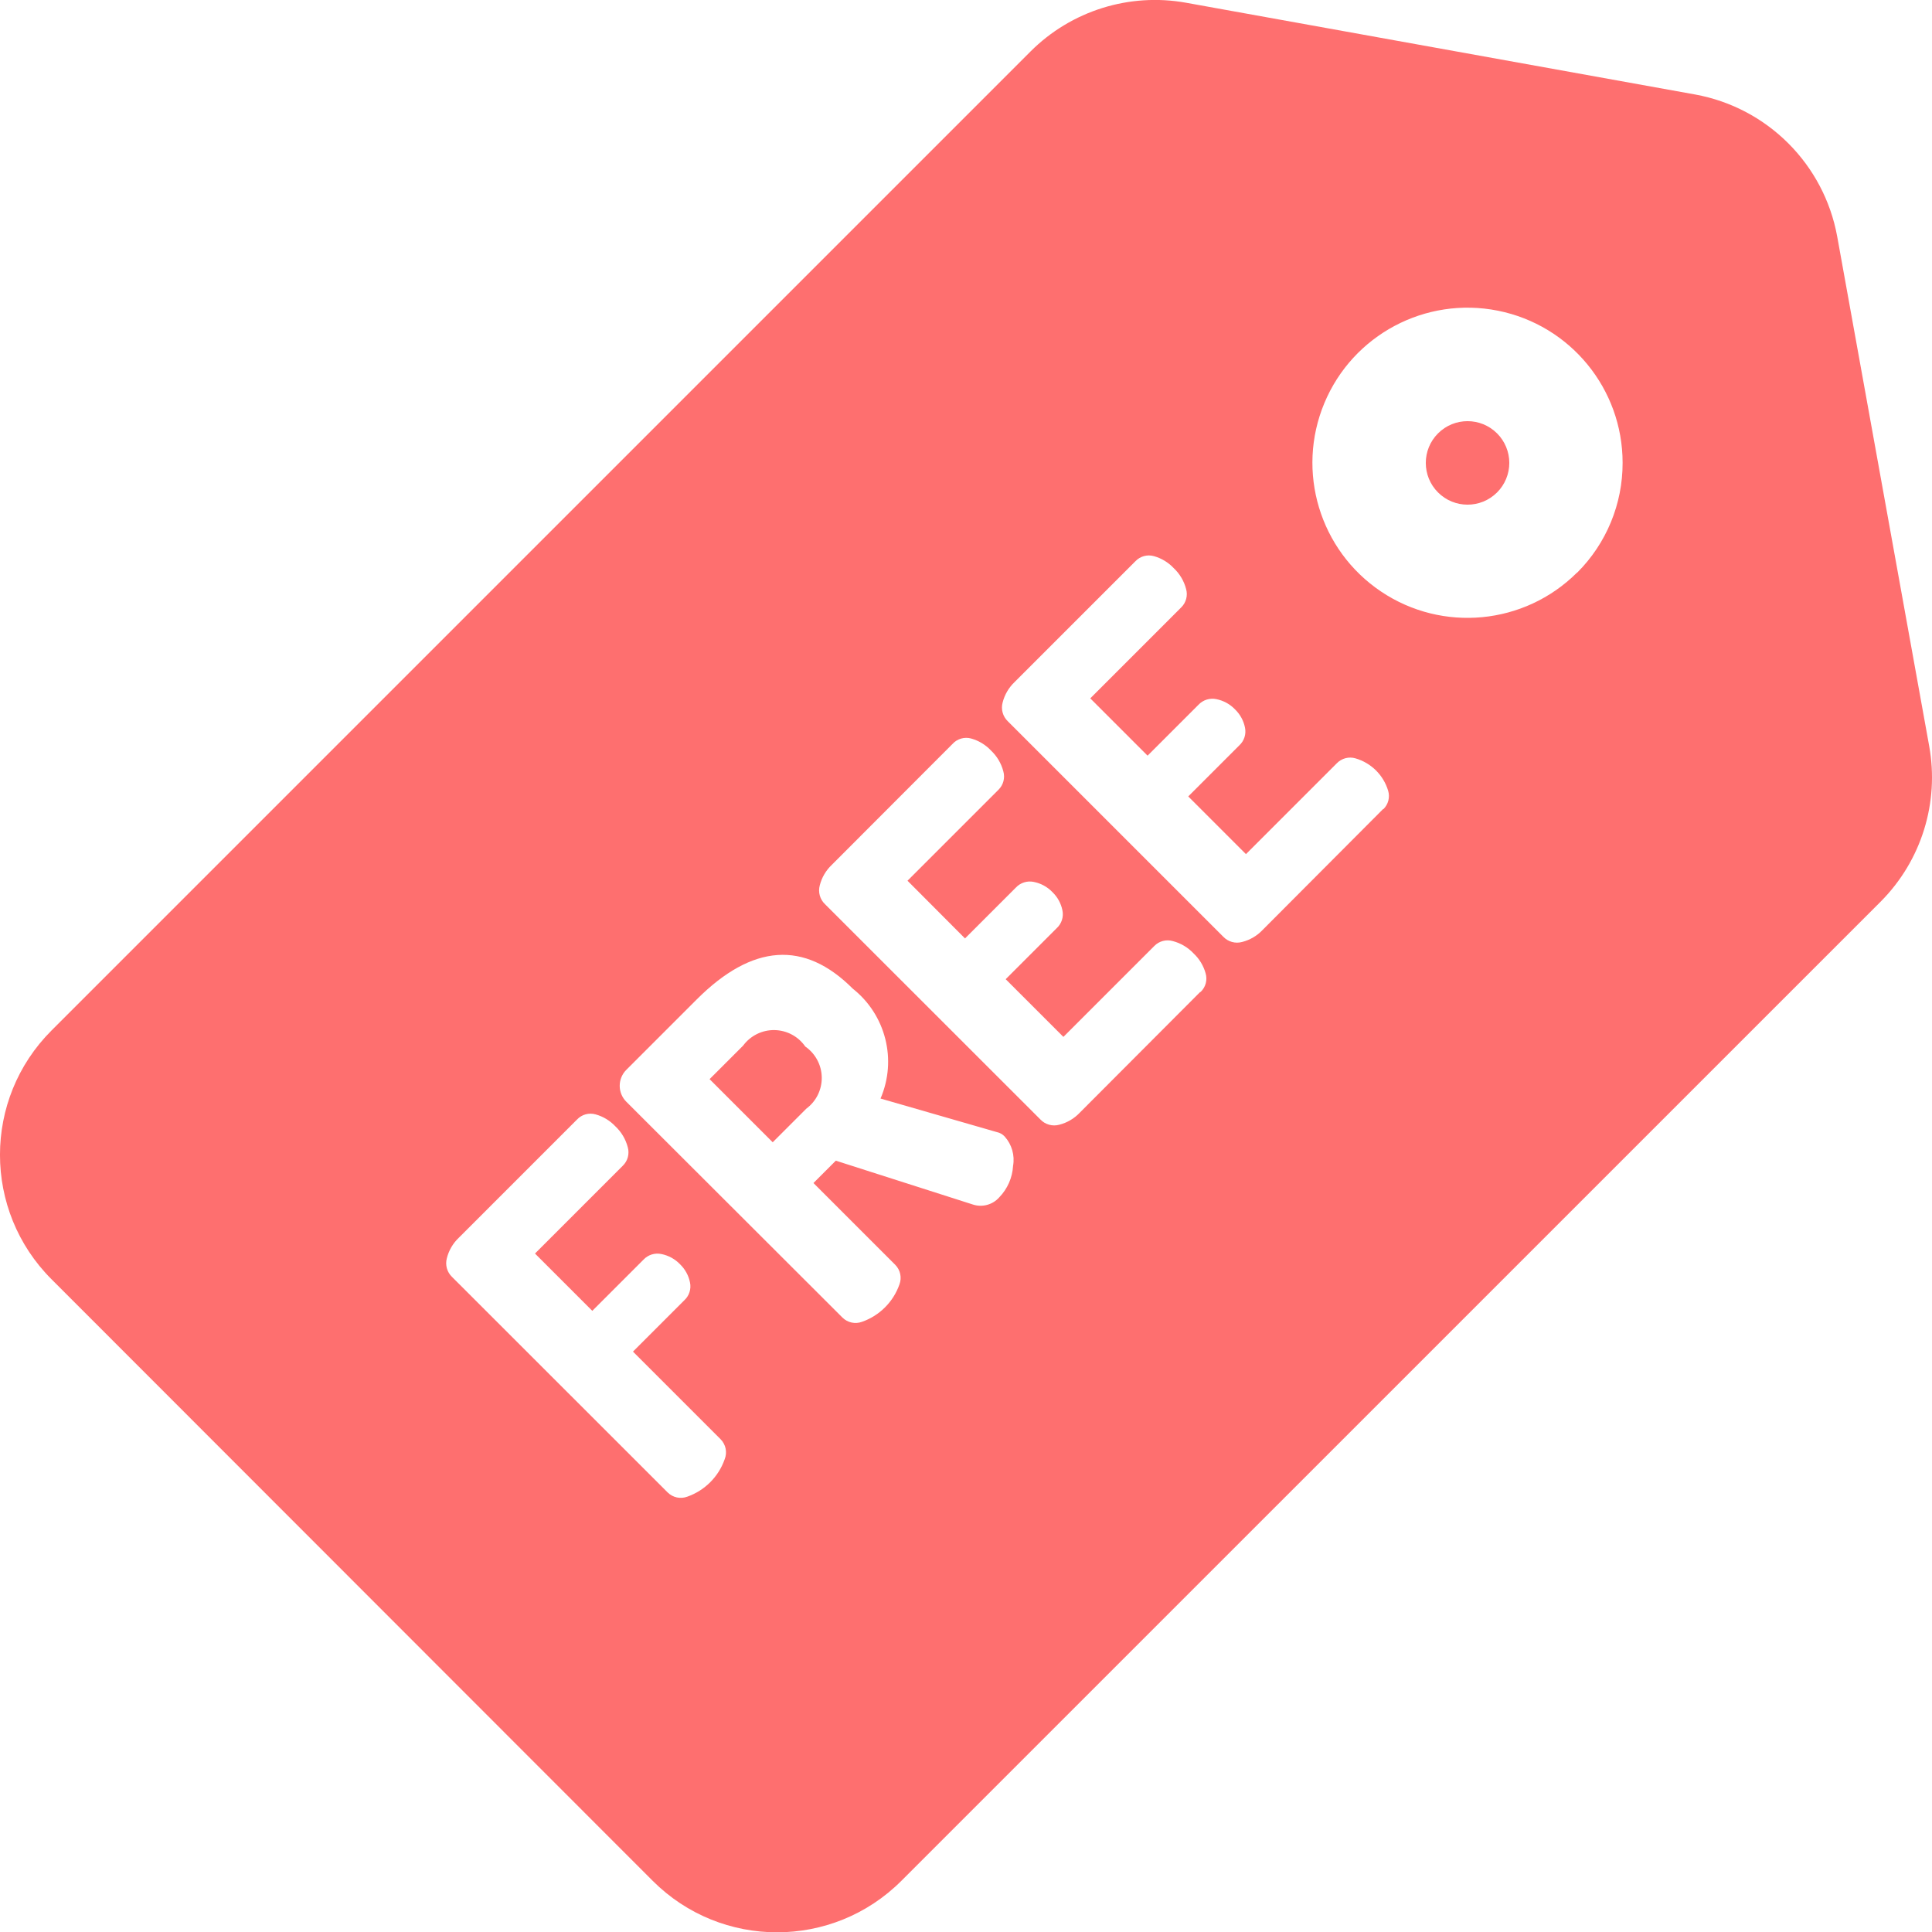
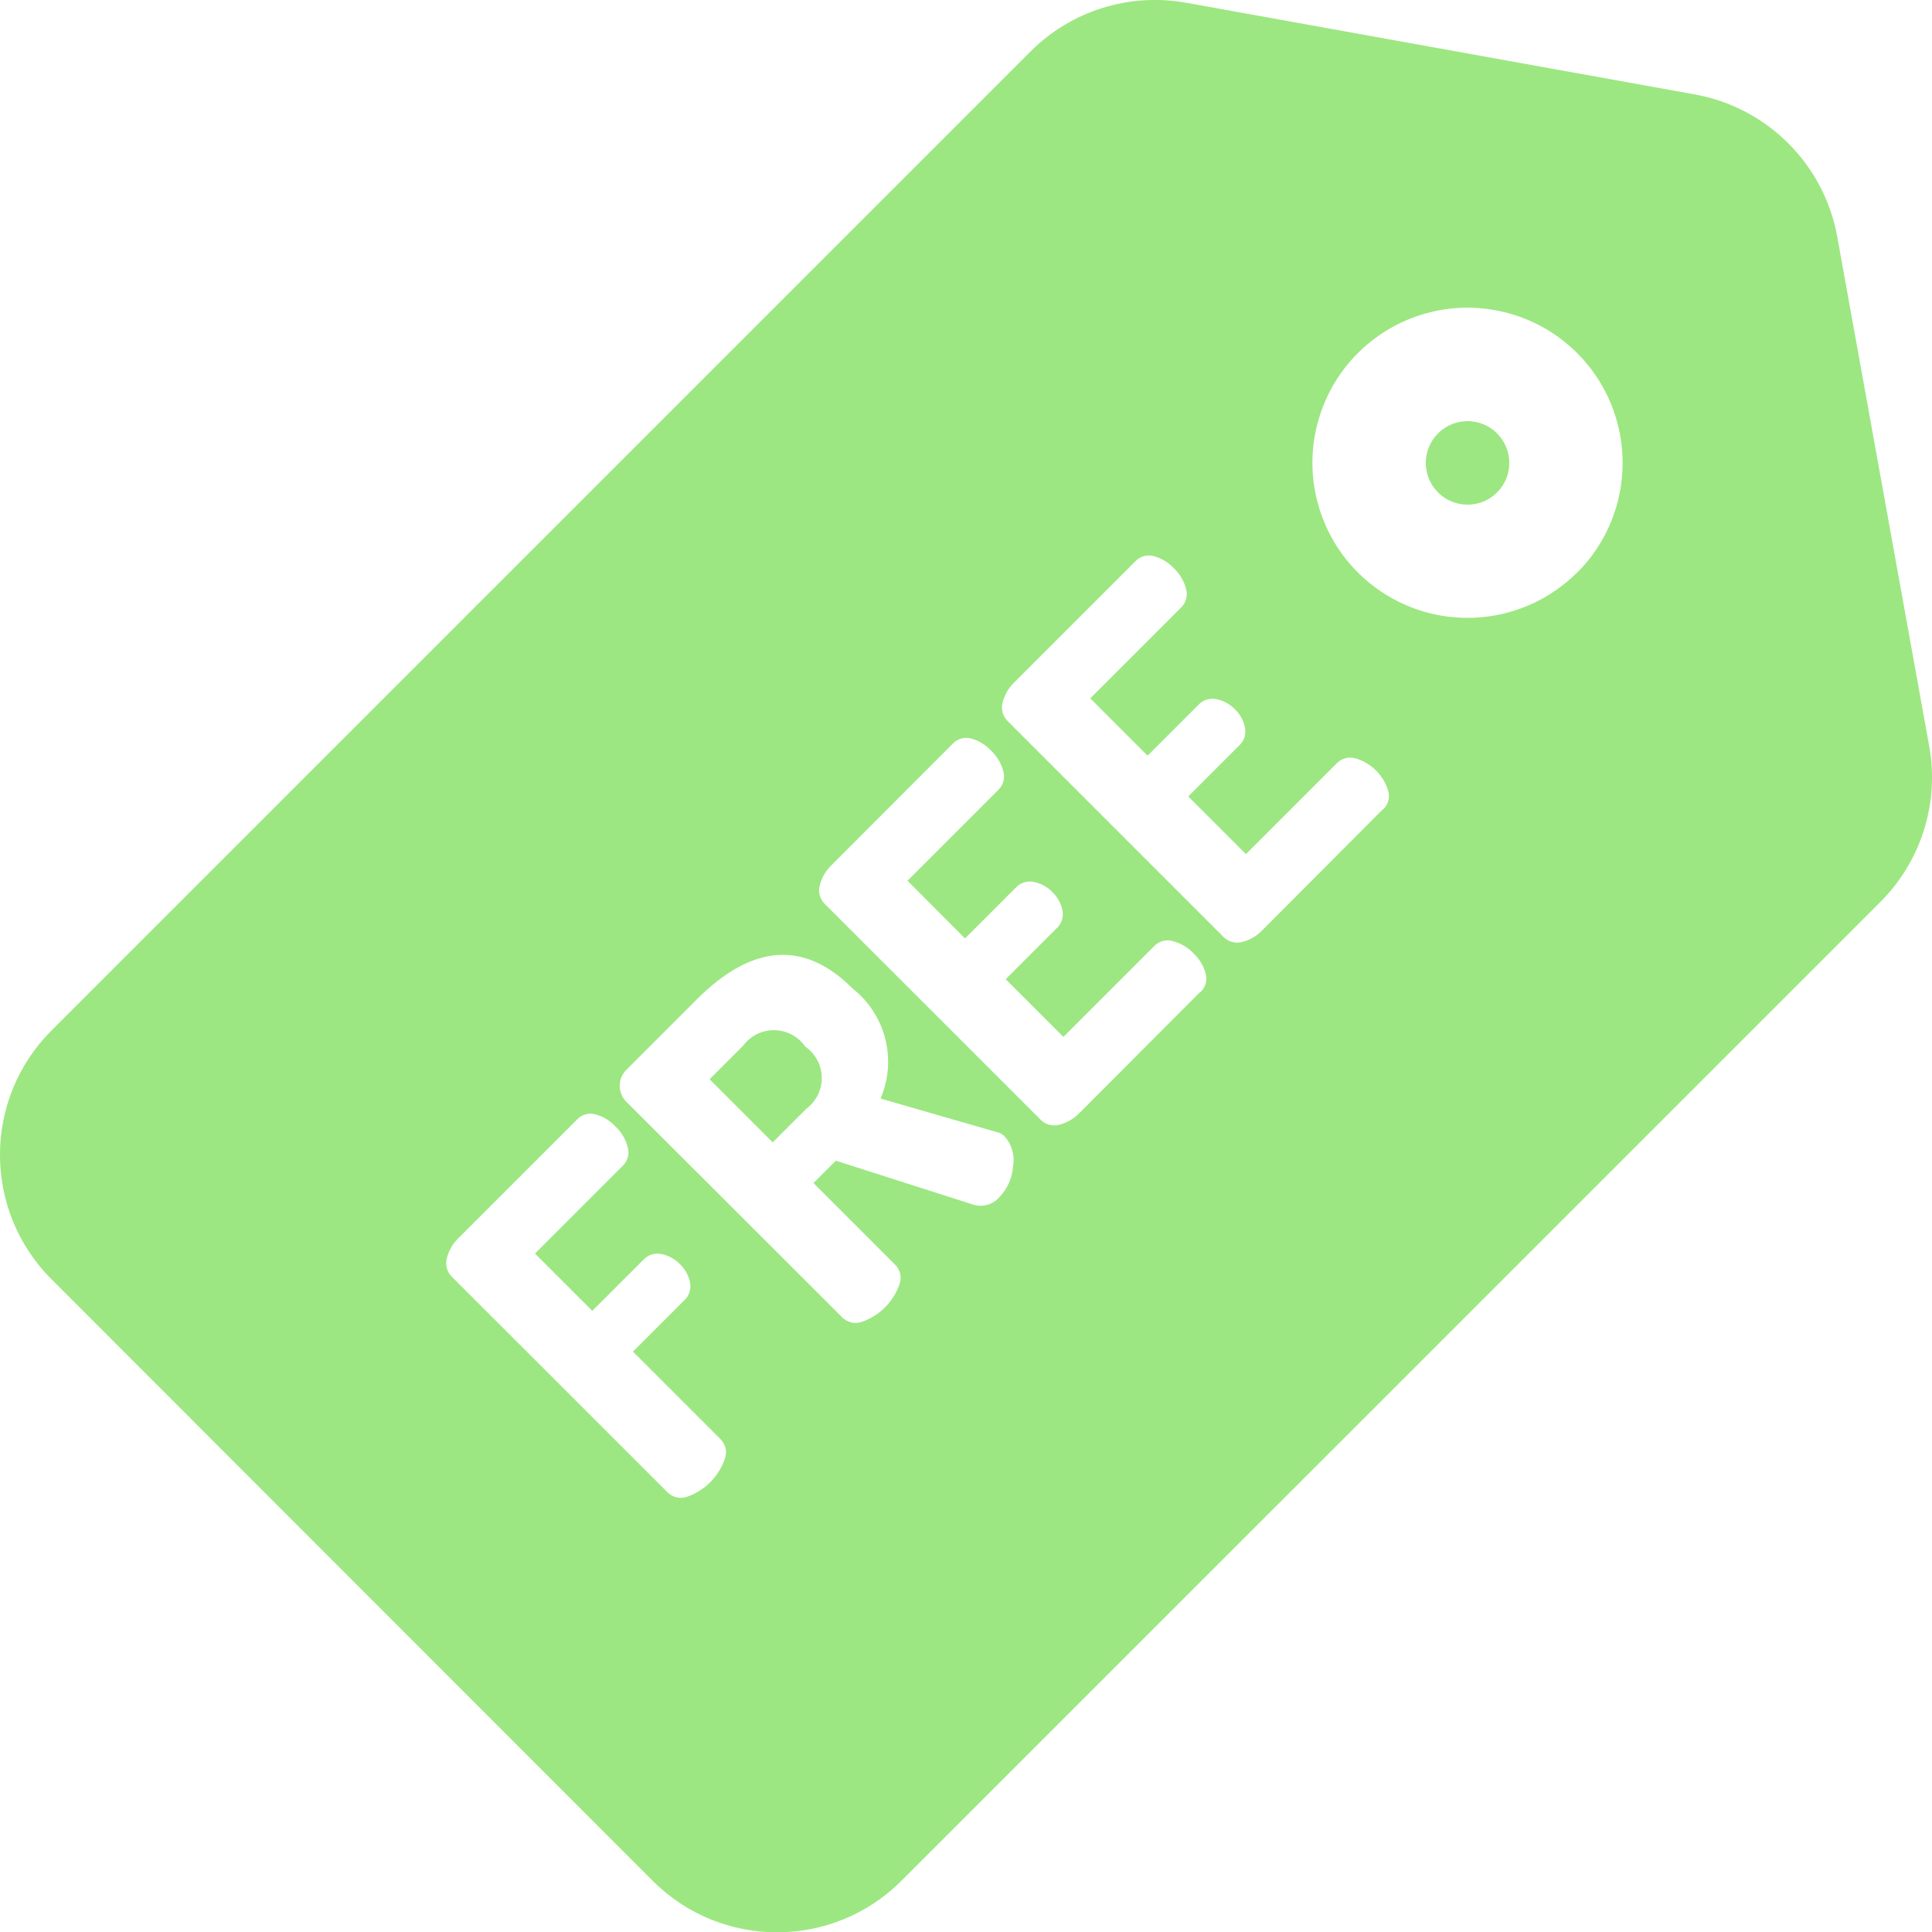
- <svg xmlns="http://www.w3.org/2000/svg" width="19.62" height="19.62" viewBox="0 0 19.62 19.62">
-   <g id="free" transform="translate(0 0)">
-     <g id="Group_131" data-name="Group 131" transform="translate(14.479 4.277)">
-       <g id="Group_130" data-name="Group 130">
-         <path id="Path_621" data-name="Path 621" d="M378.564,111.731a.424.424,0,1,0,0,.6h0a.424.424,0,0,0,0-.6Z" transform="translate(-377.84 -111.607)" fill="#fe6f6f" />
-       </g>
+ <svg xmlns="http://www.w3.org/2000/svg" id="free" width="19.62" height="19.62" viewBox="0 0 19.62 19.62">
+   <g id="Group_131" data-name="Group 131" transform="translate(14.479 4.277)">
+     <g id="Group_130" data-name="Group 130">
+       <path id="Path_621" data-name="Path 621" d="M378.564,111.731a.424.424,0,1,0,0,.6h0a.424.424,0,0,0,0-.6Z" transform="translate(-377.84 -111.607)" fill="#9ce781" />
    </g>
-     <g id="Group_133" data-name="Group 133" transform="translate(7.206 10.461)">
-       <g id="Group_132" data-name="Group 132">
-         <path id="Path_622" data-name="Path 622" d="M189.025,273.172a.388.388,0,0,0-.631-.01l-.341.341.641.641.341-.341a.388.388,0,0,0-.01-.631Z" transform="translate(-188.053 -273.005)" fill="#fe6f6f" />
-       </g>
+   </g>
+   <g id="Group_133" data-name="Group 133" transform="translate(7.206 10.462)">
+     <g id="Group_132" data-name="Group 132">
+       <path id="Path_622" data-name="Path 622" d="M189.025,273.172a.388.388,0,0,0-.631-.01l-.341.341.641.641.341-.341a.388.388,0,0,0-.01-.631Z" transform="translate(-188.053 -273.005)" fill="#9ce781" />
    </g>
-     <g id="Group_135" data-name="Group 135" transform="translate(0 0)">
-       <g id="Group_134" data-name="Group 134" transform="translate(0 0)">
-         <path id="Path_623" data-name="Path 623" d="M19.591,7.574,18.657,2.4a1.794,1.794,0,0,0-1.44-1.44L12.046.028a1.787,1.787,0,0,0-1.581.495L.523,10.465a1.786,1.786,0,0,0,0,2.526L6.628,19.1a1.786,1.786,0,0,0,2.526,0L19.1,9.155A1.787,1.787,0,0,0,19.591,7.574ZM7.359,14.82a.62.62,0,0,1-.379.379.189.189,0,0,1-.2-.043L4.591,12.968a.193.193,0,0,1-.053-.191.432.432,0,0,1,.122-.208l1.2-1.2a.188.188,0,0,1,.189-.052.436.436,0,0,1,.2.121.443.443,0,0,1,.126.212.189.189,0,0,1-.05.188l-.892.892.582.582.52-.52a.194.194,0,0,1,.181-.057.358.358,0,0,1,.191.105.352.352,0,0,1,.1.183.192.192,0,0,1-.059.183l-.52.52.889.889A.189.189,0,0,1,7.359,14.82Zm2.929-2.98a.5.5,0,0,1-.14.319.253.253,0,0,1-.272.072l-1.388-.444-.227.227.83.83a.189.189,0,0,1,.043.2.62.62,0,0,1-.379.379.189.189,0,0,1-.2-.043L6.362,11.19a.229.229,0,0,1,0-.327l.713-.713q.848-.848,1.585-.11a.946.946,0,0,1,.282,1.116l1.182.341a.147.147,0,0,1,.079.045A.354.354,0,0,1,10.288,11.84Zm1.9-1.766L10.965,11.3a.432.432,0,0,1-.208.122.193.193,0,0,1-.191-.053L8.378,9.182a.193.193,0,0,1-.053-.191.432.432,0,0,1,.122-.208L9.673,7.555A.188.188,0,0,1,9.863,7.5a.436.436,0,0,1,.2.121.443.443,0,0,1,.126.212.189.189,0,0,1-.05.188l-.923.923L9.8,9.53l.517-.517a.194.194,0,0,1,.181-.057.358.358,0,0,1,.191.105.352.352,0,0,1,.1.183.192.192,0,0,1-.059.183l-.517.517.586.586.923-.923a.189.189,0,0,1,.188-.05.442.442,0,0,1,.212.126.437.437,0,0,1,.121.2A.187.187,0,0,1,12.192,10.074Zm1.857-1.857L12.822,9.444a.432.432,0,0,1-.208.122.193.193,0,0,1-.191-.053L10.235,7.325a.193.193,0,0,1-.053-.191.432.432,0,0,1,.122-.208L11.53,5.7a.188.188,0,0,1,.189-.052.437.437,0,0,1,.2.121.443.443,0,0,1,.126.212.189.189,0,0,1-.05.188l-.923.923.582.582.517-.517a.194.194,0,0,1,.181-.057.358.358,0,0,1,.191.105.352.352,0,0,1,.1.183.192.192,0,0,1-.059.183l-.517.517.586.586.923-.923a.189.189,0,0,1,.188-.05.488.488,0,0,1,.333.329A.187.187,0,0,1,14.049,8.217Zm1.968-2.4A1.575,1.575,0,1,1,16.478,4.7,1.57,1.57,0,0,1,16.017,5.815Z" transform="translate(0 0)" fill="#fe6f6f" />
-       </g>
+   </g>
+   <g id="Group_135" data-name="Group 135">
+     <g id="Group_134" data-name="Group 134" transform="translate(0 0)">
+       <path id="Path_623" data-name="Path 623" d="M19.591,7.574,18.657,2.4a1.794,1.794,0,0,0-1.44-1.44L12.046.028a1.787,1.787,0,0,0-1.581.495L.523,10.465a1.786,1.786,0,0,0,0,2.526L6.628,19.1a1.786,1.786,0,0,0,2.526,0L19.1,9.155A1.787,1.787,0,0,0,19.591,7.574ZM7.359,14.82a.62.62,0,0,1-.379.379.189.189,0,0,1-.2-.043L4.591,12.968a.193.193,0,0,1-.053-.191.432.432,0,0,1,.122-.208l1.2-1.2a.188.188,0,0,1,.189-.052.436.436,0,0,1,.2.121.443.443,0,0,1,.126.212.189.189,0,0,1-.05.188l-.892.892.582.582.52-.52a.194.194,0,0,1,.181-.057.358.358,0,0,1,.191.105.352.352,0,0,1,.1.183.192.192,0,0,1-.059.183l-.52.52.889.889A.189.189,0,0,1,7.359,14.82Zm2.929-2.98a.5.5,0,0,1-.14.319.253.253,0,0,1-.272.072l-1.388-.444-.227.227.83.83a.189.189,0,0,1,.043.2.62.62,0,0,1-.379.379.189.189,0,0,1-.2-.043L6.362,11.19a.229.229,0,0,1,0-.327l.713-.713q.848-.848,1.585-.11a.946.946,0,0,1,.282,1.116l1.182.341a.147.147,0,0,1,.079.045A.354.354,0,0,1,10.288,11.84Zm1.9-1.766L10.965,11.3a.432.432,0,0,1-.208.122.193.193,0,0,1-.191-.053L8.378,9.182a.193.193,0,0,1-.053-.191.432.432,0,0,1,.122-.208L9.673,7.555A.188.188,0,0,1,9.863,7.5a.436.436,0,0,1,.2.121.443.443,0,0,1,.126.212.189.189,0,0,1-.05.188l-.923.923L9.8,9.53l.517-.517a.194.194,0,0,1,.181-.057.358.358,0,0,1,.191.105.352.352,0,0,1,.1.183.192.192,0,0,1-.059.183l-.517.517.586.586.923-.923a.189.189,0,0,1,.188-.05.442.442,0,0,1,.212.126.437.437,0,0,1,.121.2A.187.187,0,0,1,12.192,10.074Zm1.857-1.857L12.822,9.444a.432.432,0,0,1-.208.122.193.193,0,0,1-.191-.053L10.235,7.325a.193.193,0,0,1-.053-.191.432.432,0,0,1,.122-.208L11.53,5.7a.188.188,0,0,1,.189-.052.437.437,0,0,1,.2.121.443.443,0,0,1,.126.212.189.189,0,0,1-.05.188l-.923.923.582.582.517-.517a.194.194,0,0,1,.181-.057.358.358,0,0,1,.191.105.352.352,0,0,1,.1.183.192.192,0,0,1-.059.183l-.517.517.586.586.923-.923a.189.189,0,0,1,.188-.05.488.488,0,0,1,.333.329A.187.187,0,0,1,14.049,8.217Zm1.968-2.4A1.575,1.575,0,1,1,16.478,4.7,1.57,1.57,0,0,1,16.017,5.815Z" transform="translate(0 0)" fill="#9ce781" />
    </g>
  </g>
</svg>
